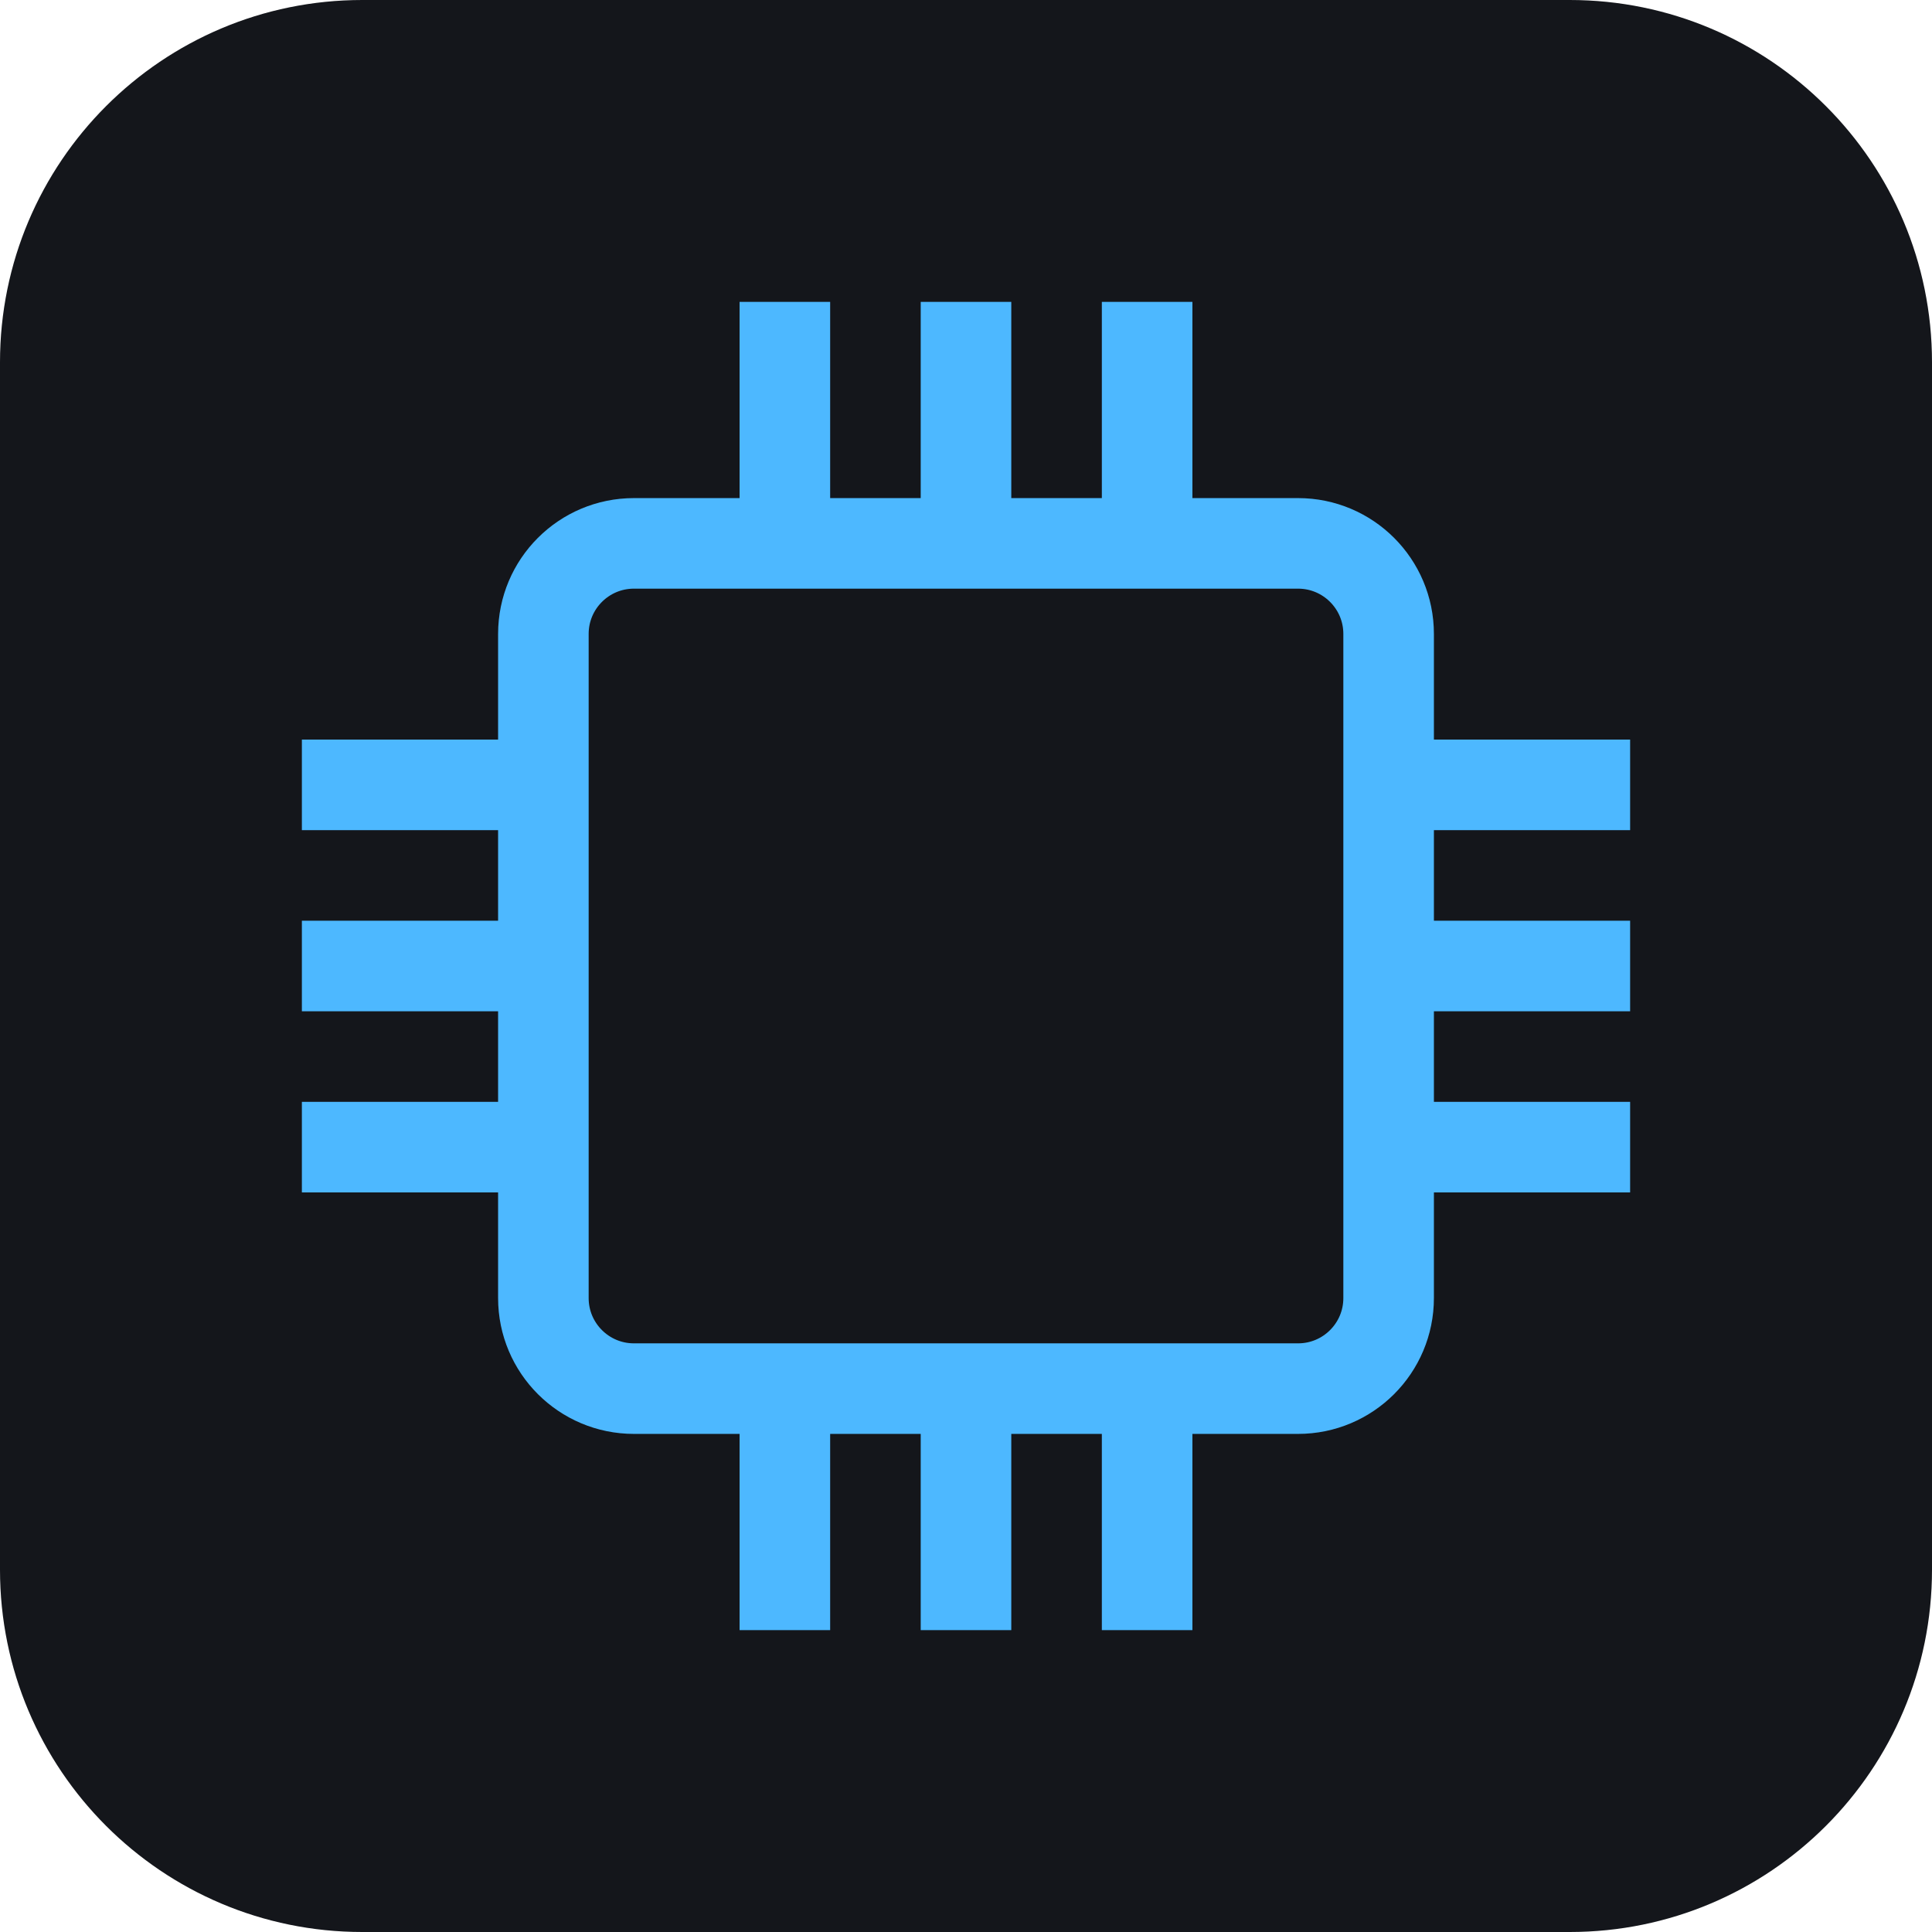
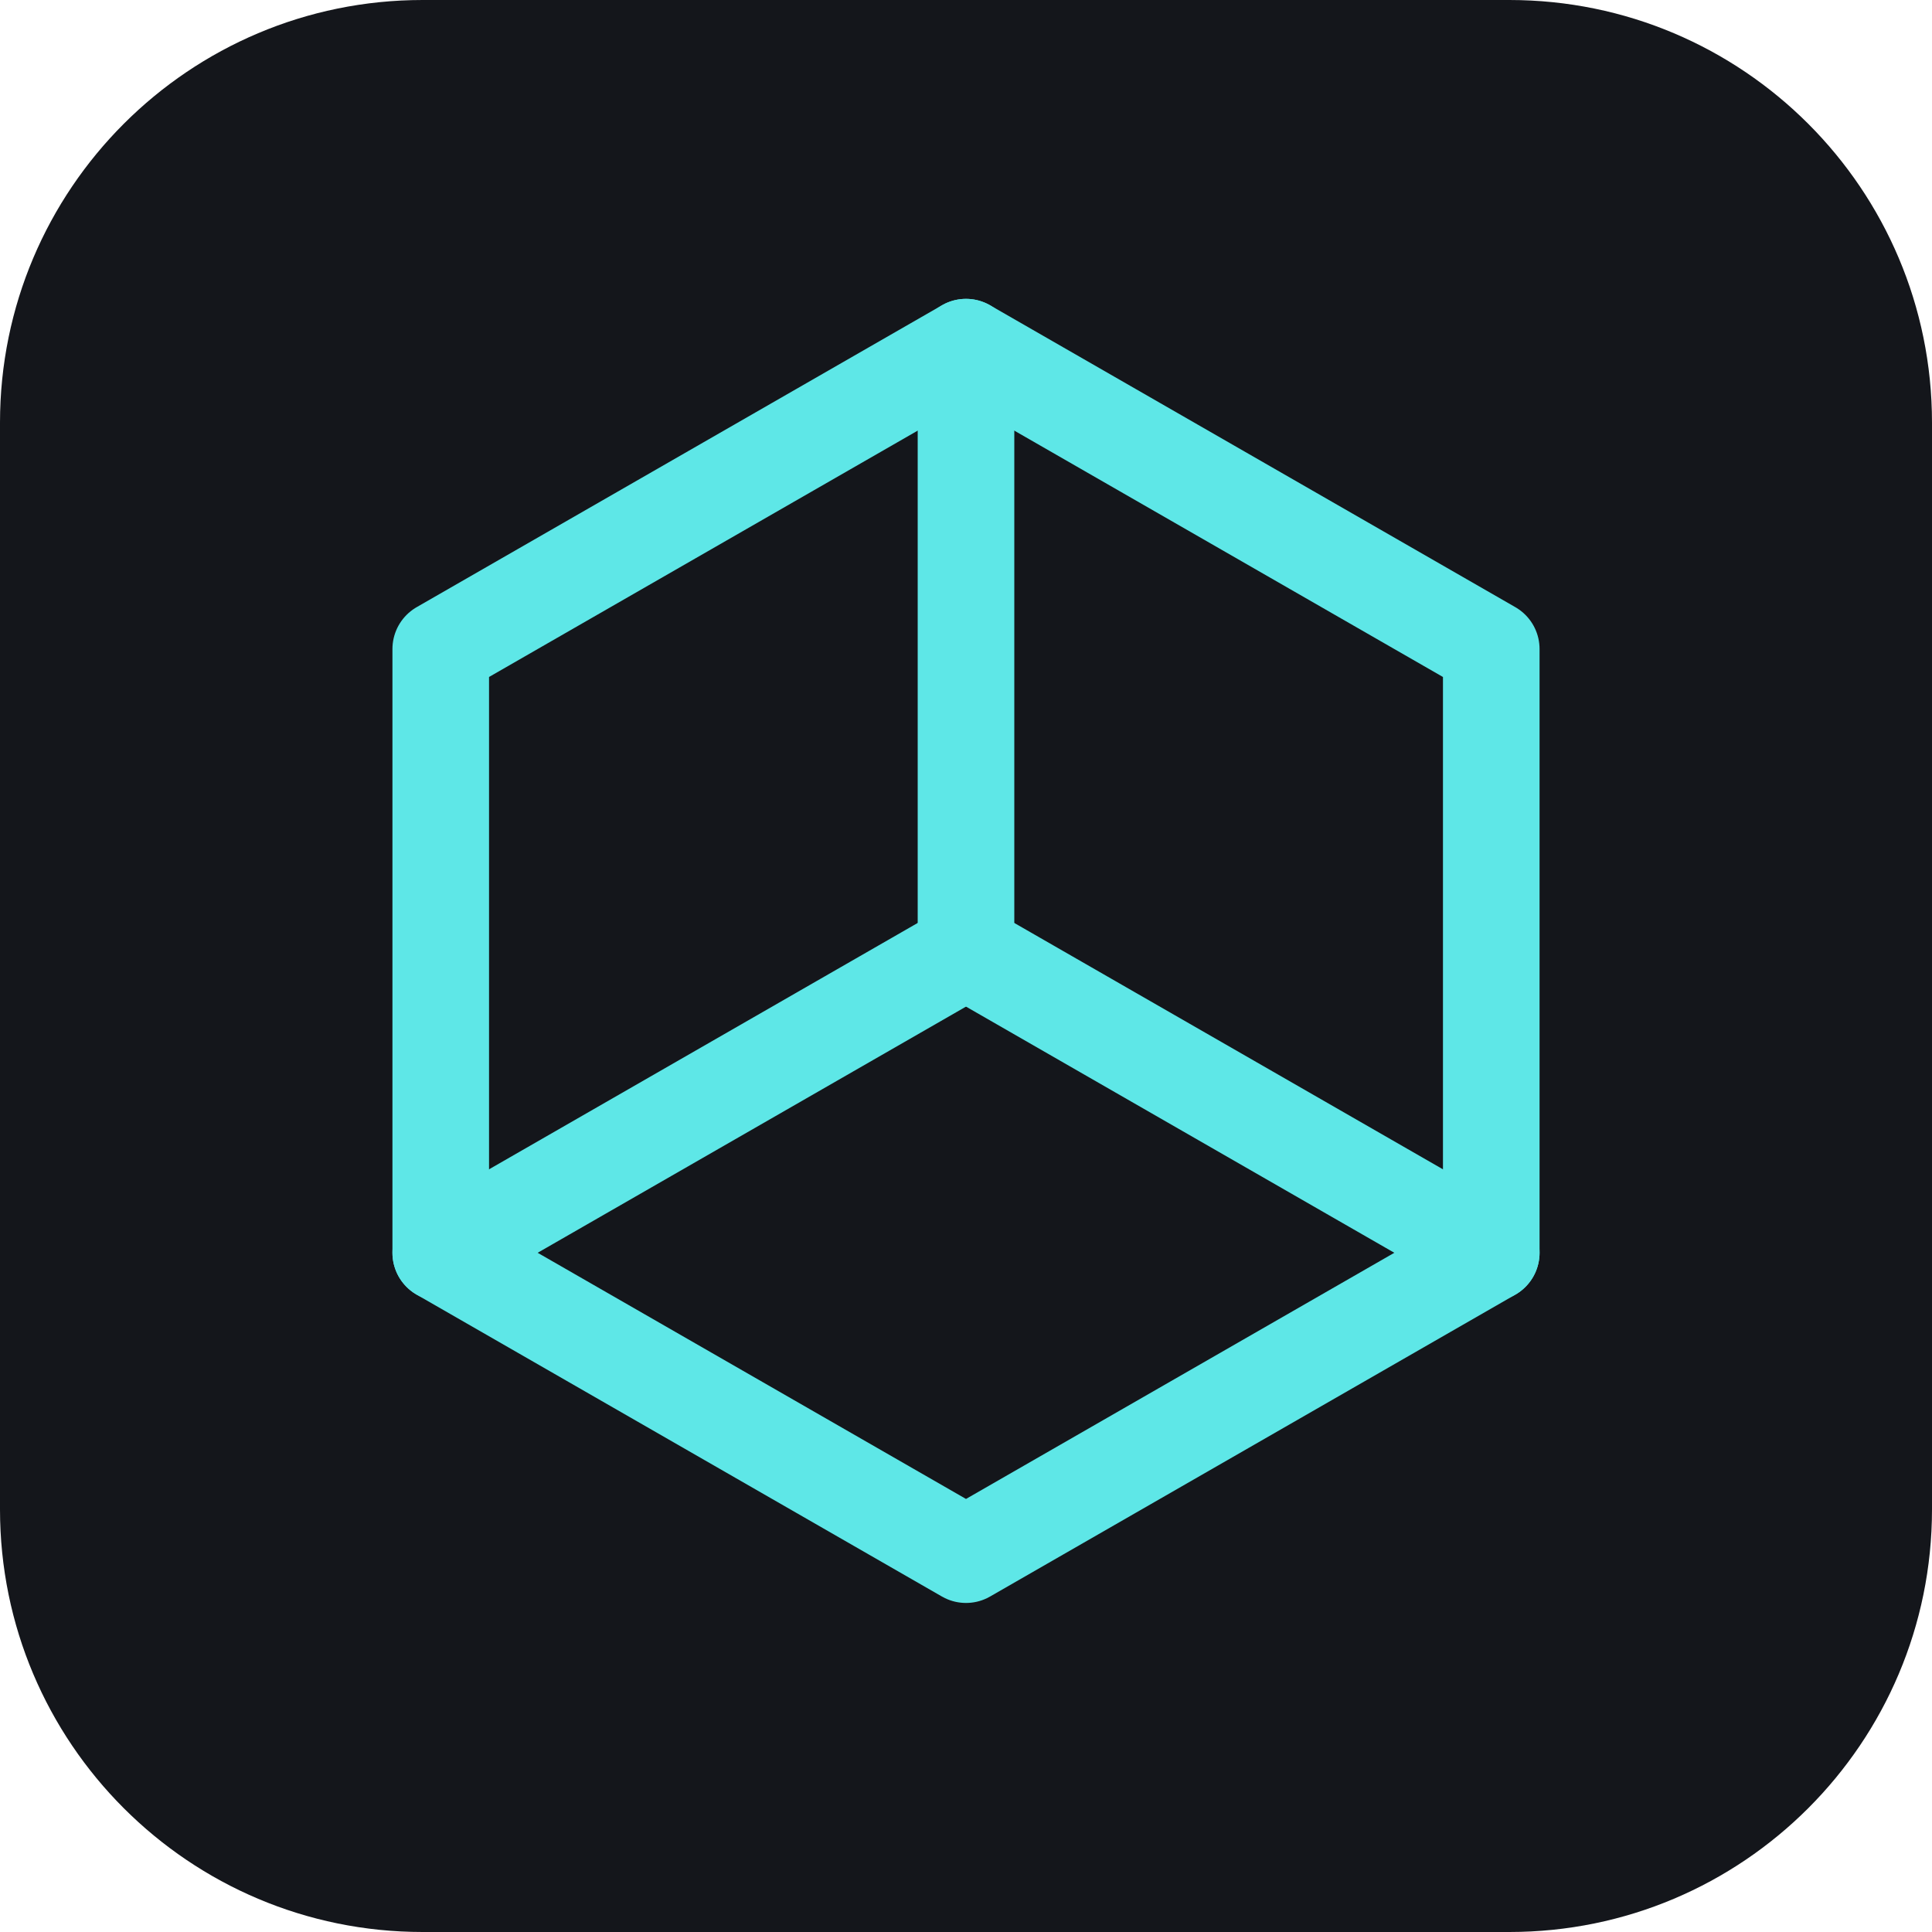
- <svg xmlns="http://www.w3.org/2000/svg" viewBox="0 0 64 64">
-   <rect width="64" height="64" rx="12" fill="#14161b" />
-   <rect x="18" y="18" width="28" height="28" rx="3" fill="none" stroke="#4db8ff" stroke-width="3" />
-   <path d="M26 10v8M32 10v8M38 10v8M26 46v8M32 46v8M38 46v8M10 26h8M10 32h8M10 38h8M46 26h8M46 32h8M46 38h8" stroke="#4db8ff" stroke-width="3" />
+ <svg xmlns="http://www.w3.org/2000/svg" viewBox="0 0 64 64" width="64" height="64">
+   <rect width="64" height="64" rx="14" fill="#14161b" />
+   <g fill="none" stroke="#5ee7e7" stroke-width="3.2" stroke-linejoin="round" stroke-linecap="round">
+     <polygon points="32 11.5 49.4 21.5 49.4 41.5 32 51.5 14.6 41.5 14.6 21.5" />
+     <path d="M32 31.5 V11.5" />
+     <path d="M32 31.5 L14.6 41.5" />
+     <path d="M32 31.5 L49.4 41.5" />
+   </g>
</svg>
